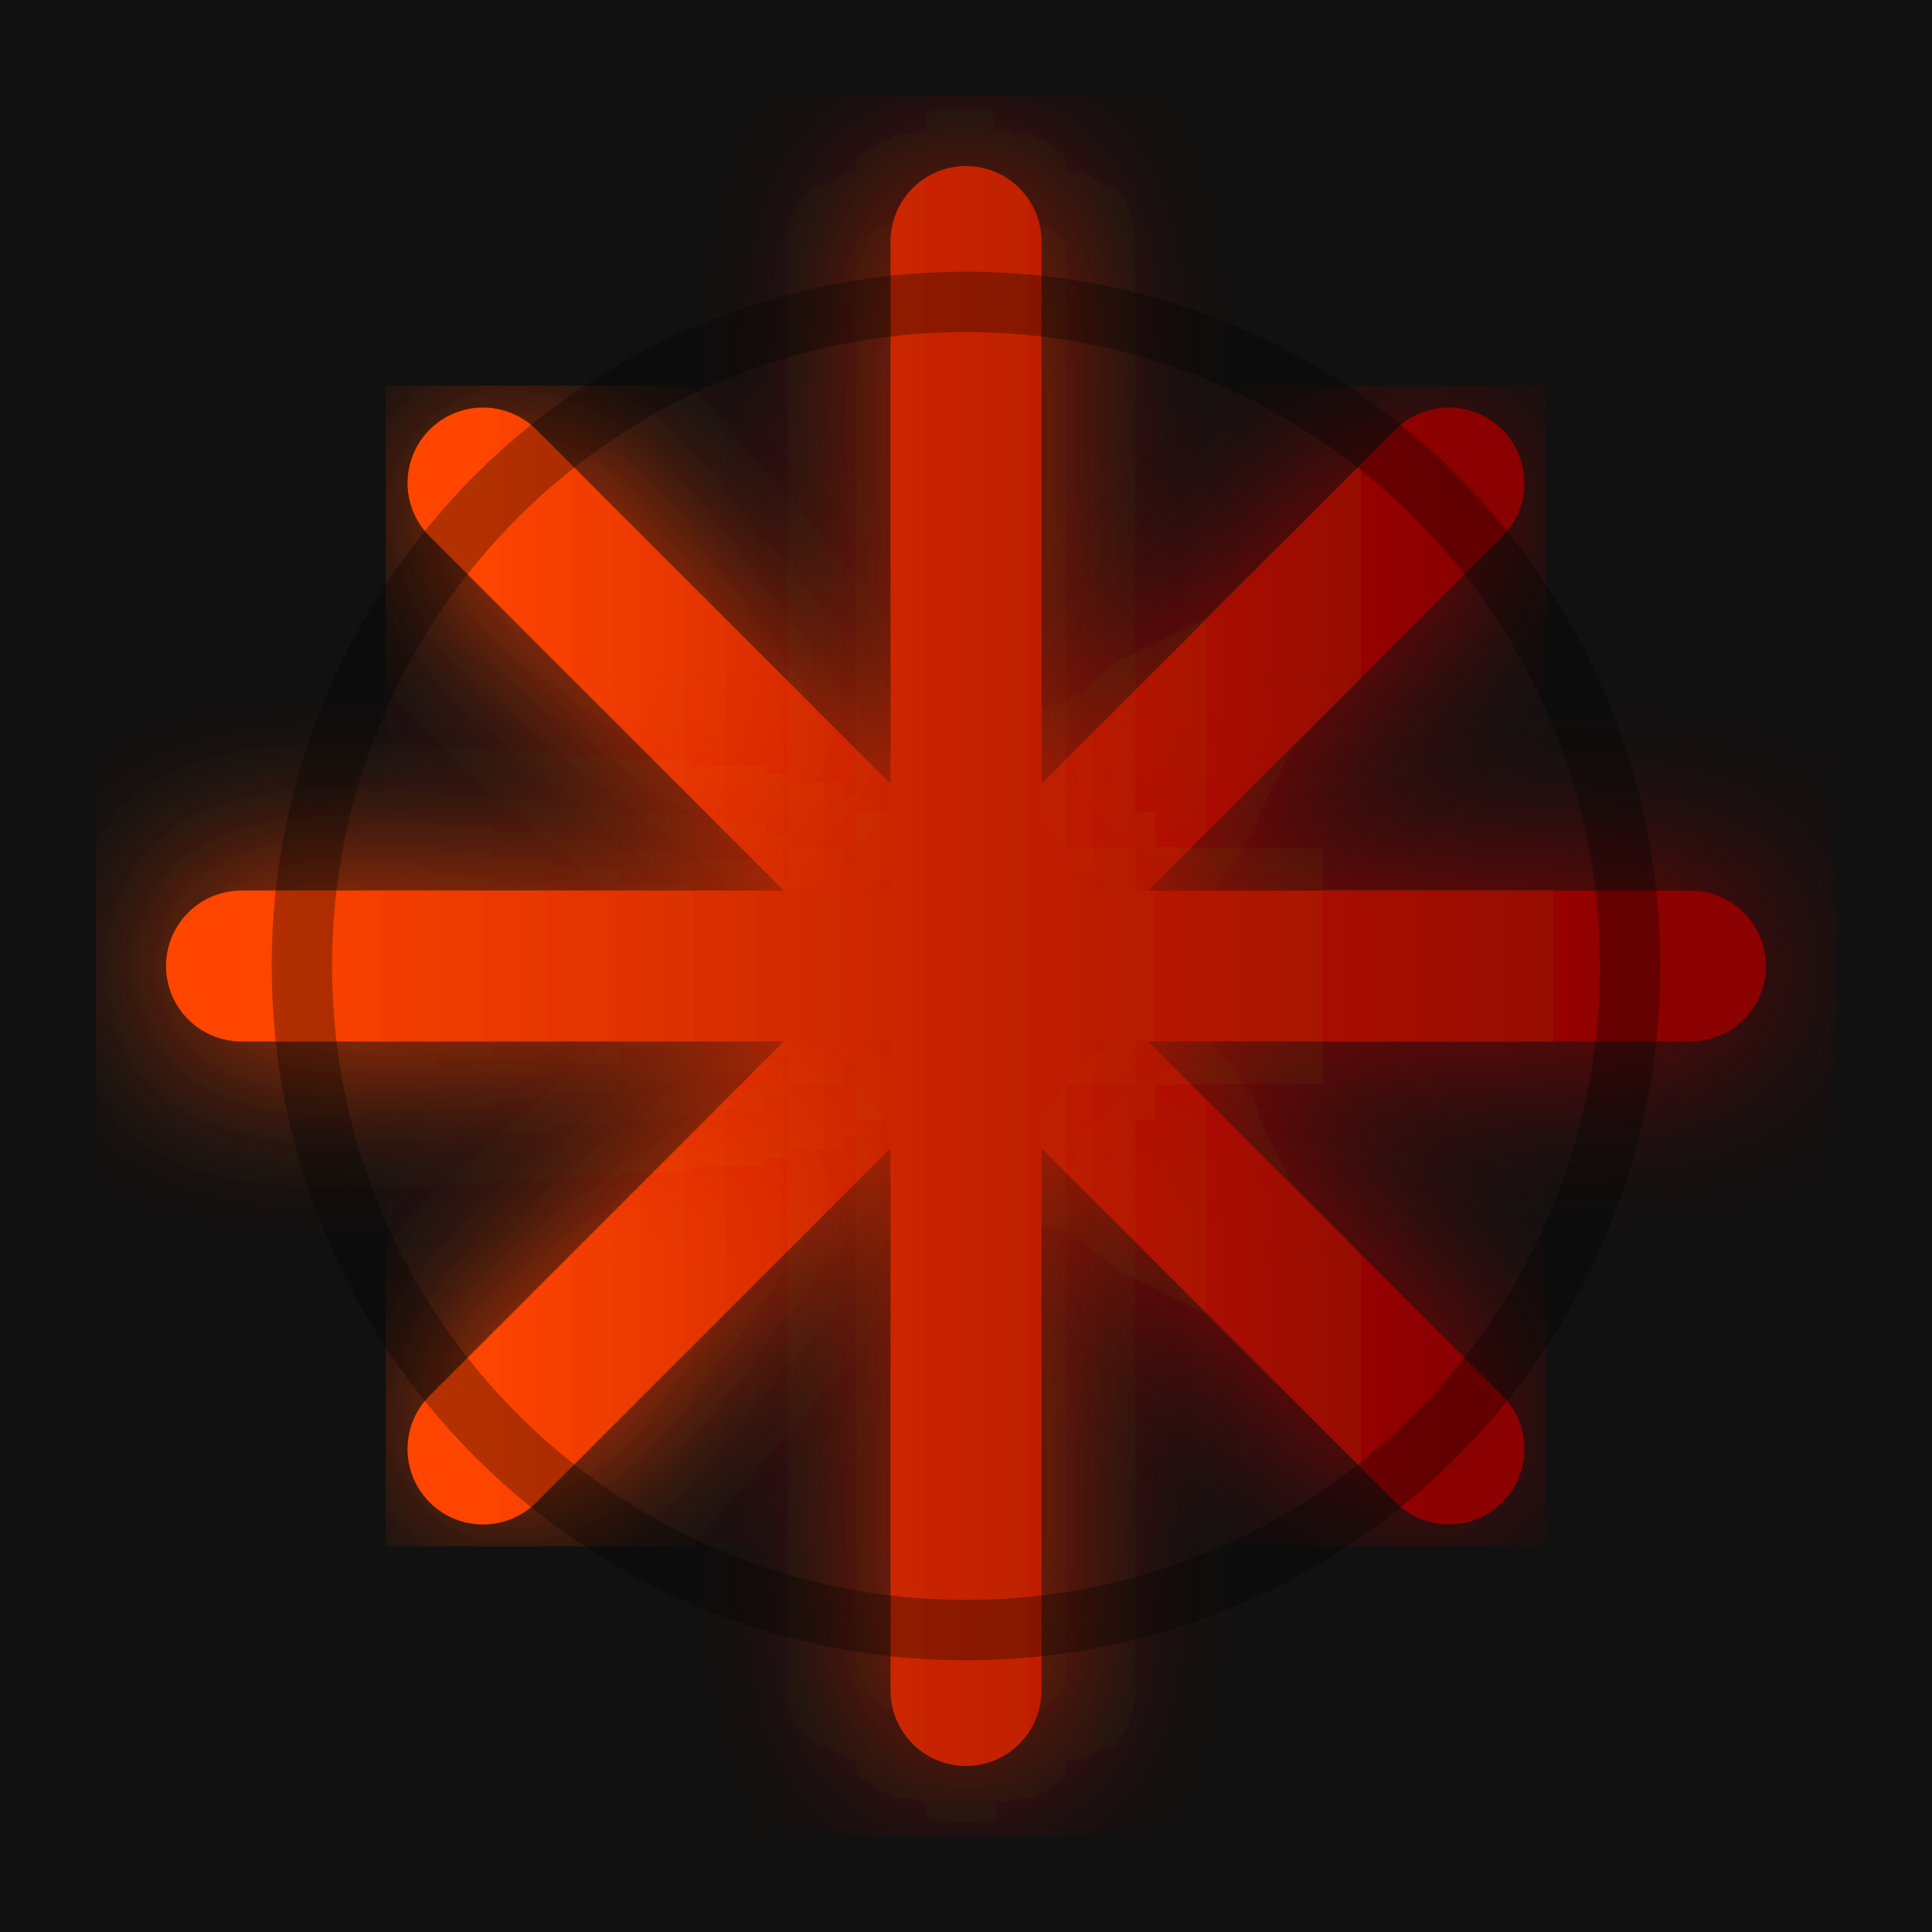
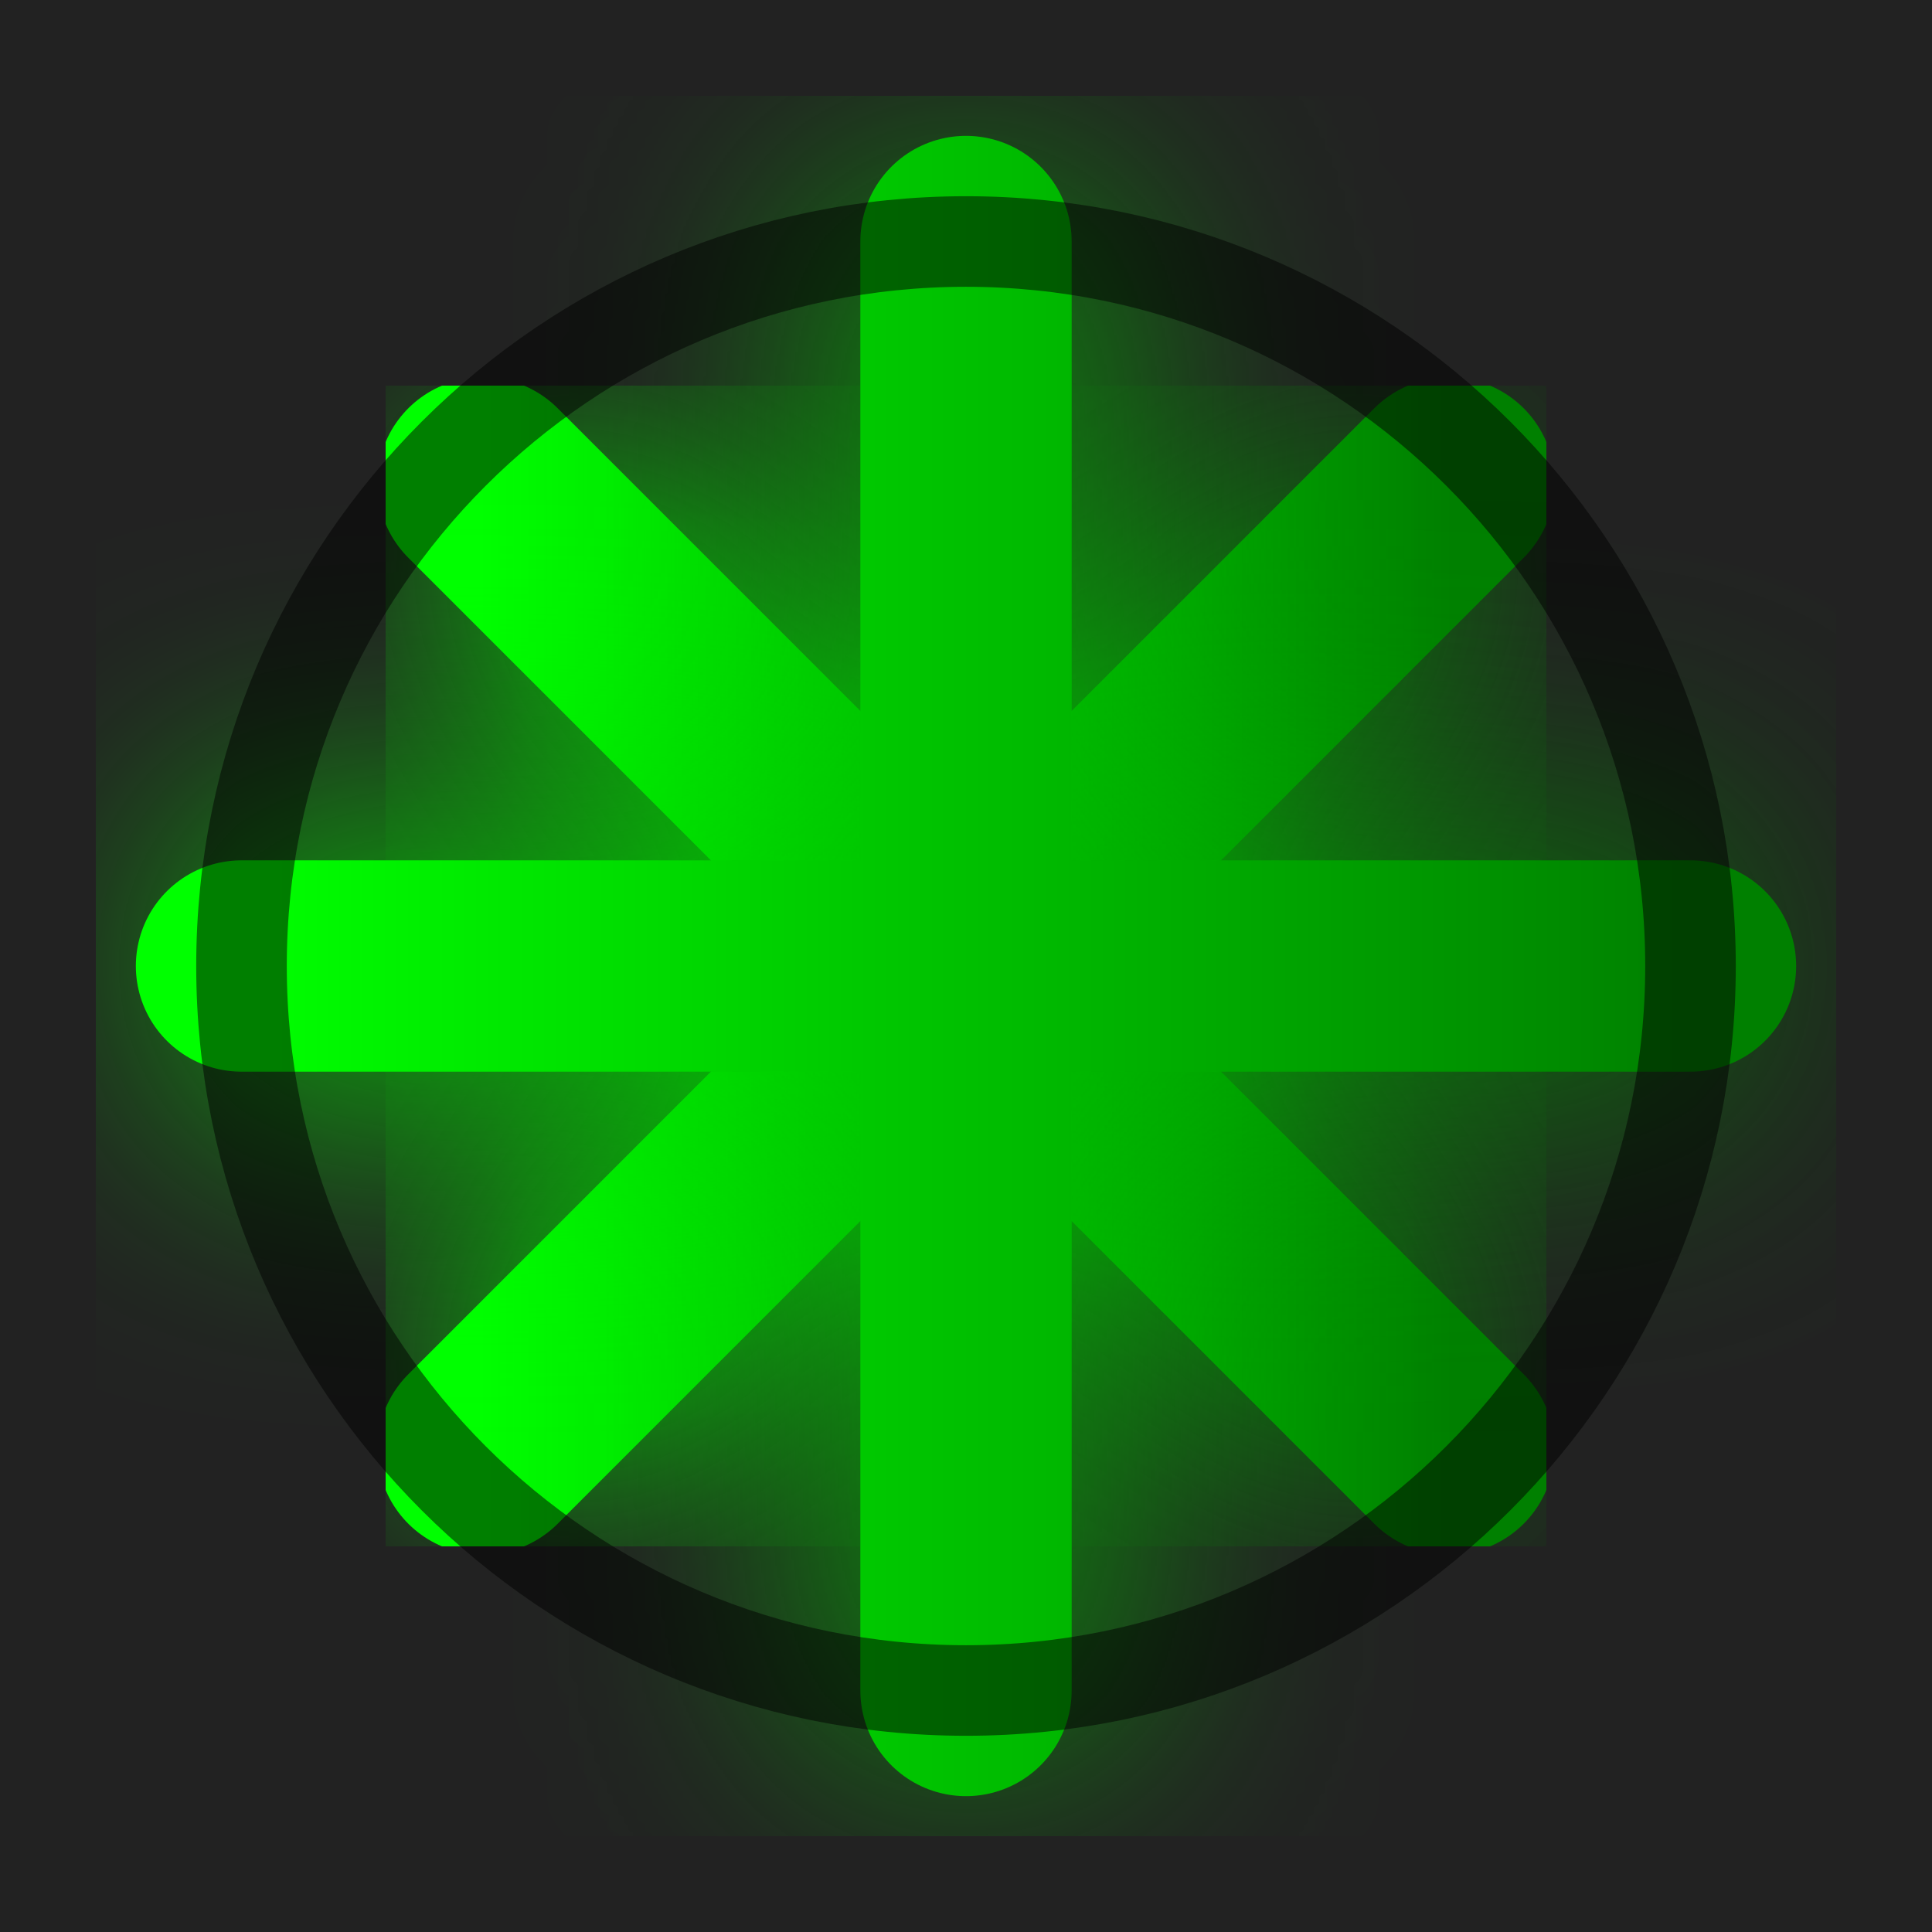
<svg xmlns="http://www.w3.org/2000/svg" width="64" height="64" viewBox="0 0 64 64">
  <defs>
    <linearGradient id="gradient" x1="0%" y1="0%" x2="100%" y2="0%">
-       <stop offset="0%" stop-color="#FF4500" />
-       <stop offset="100%" stop-color="#8B0000" />
+       <stop offset="0%" stop-color="#00FF00" />
+       <stop offset="100%" stop-color="#008000" />
    </linearGradient>
    <filter id="glow">
-       <feGaussianBlur stdDeviation="3" result="coloredBlur" />
+       <feGaussianBlur stdDeviation="5" result="coloredBlur" />
      <feMerge>
        <feMergeNode in="coloredBlur" />
        <feMergeNode in="SourceGraphic" />
      </feMerge>
    </filter>
  </defs>
-   <rect x="0" y="0" width="64" height="64" fill="#111" />
-   <path d="M16 16 L48 48 M48 16 L16 48" stroke="url(#gradient)" stroke-width="5" stroke-linecap="round" filter="url(#glow)" />
-   <path d="M32 8 L32 56 M8 32 L56 32" stroke="url(#gradient)" stroke-width="5" stroke-linecap="round" filter="url(#glow)" />
-   <circle cx="32" cy="32" r="22" fill="none" stroke="#000" stroke-width="2" opacity="0.3" />
+   <rect x="0" y="0" width="64" height="64" fill="#222" />
+   <path d="M16 16 L48 48 M48 16 L16 48" stroke="url(#gradient)" stroke-width="7" stroke-linecap="round" filter="url(#glow)" />
+   <path d="M32 8 L32 56 M8 32 L56 32" stroke="url(#gradient)" stroke-width="7" stroke-linecap="round" filter="url(#glow)" />
+   <circle cx="32" cy="32" r="24" fill="none" stroke="#000" stroke-width="3" opacity="0.5" />
</svg>
